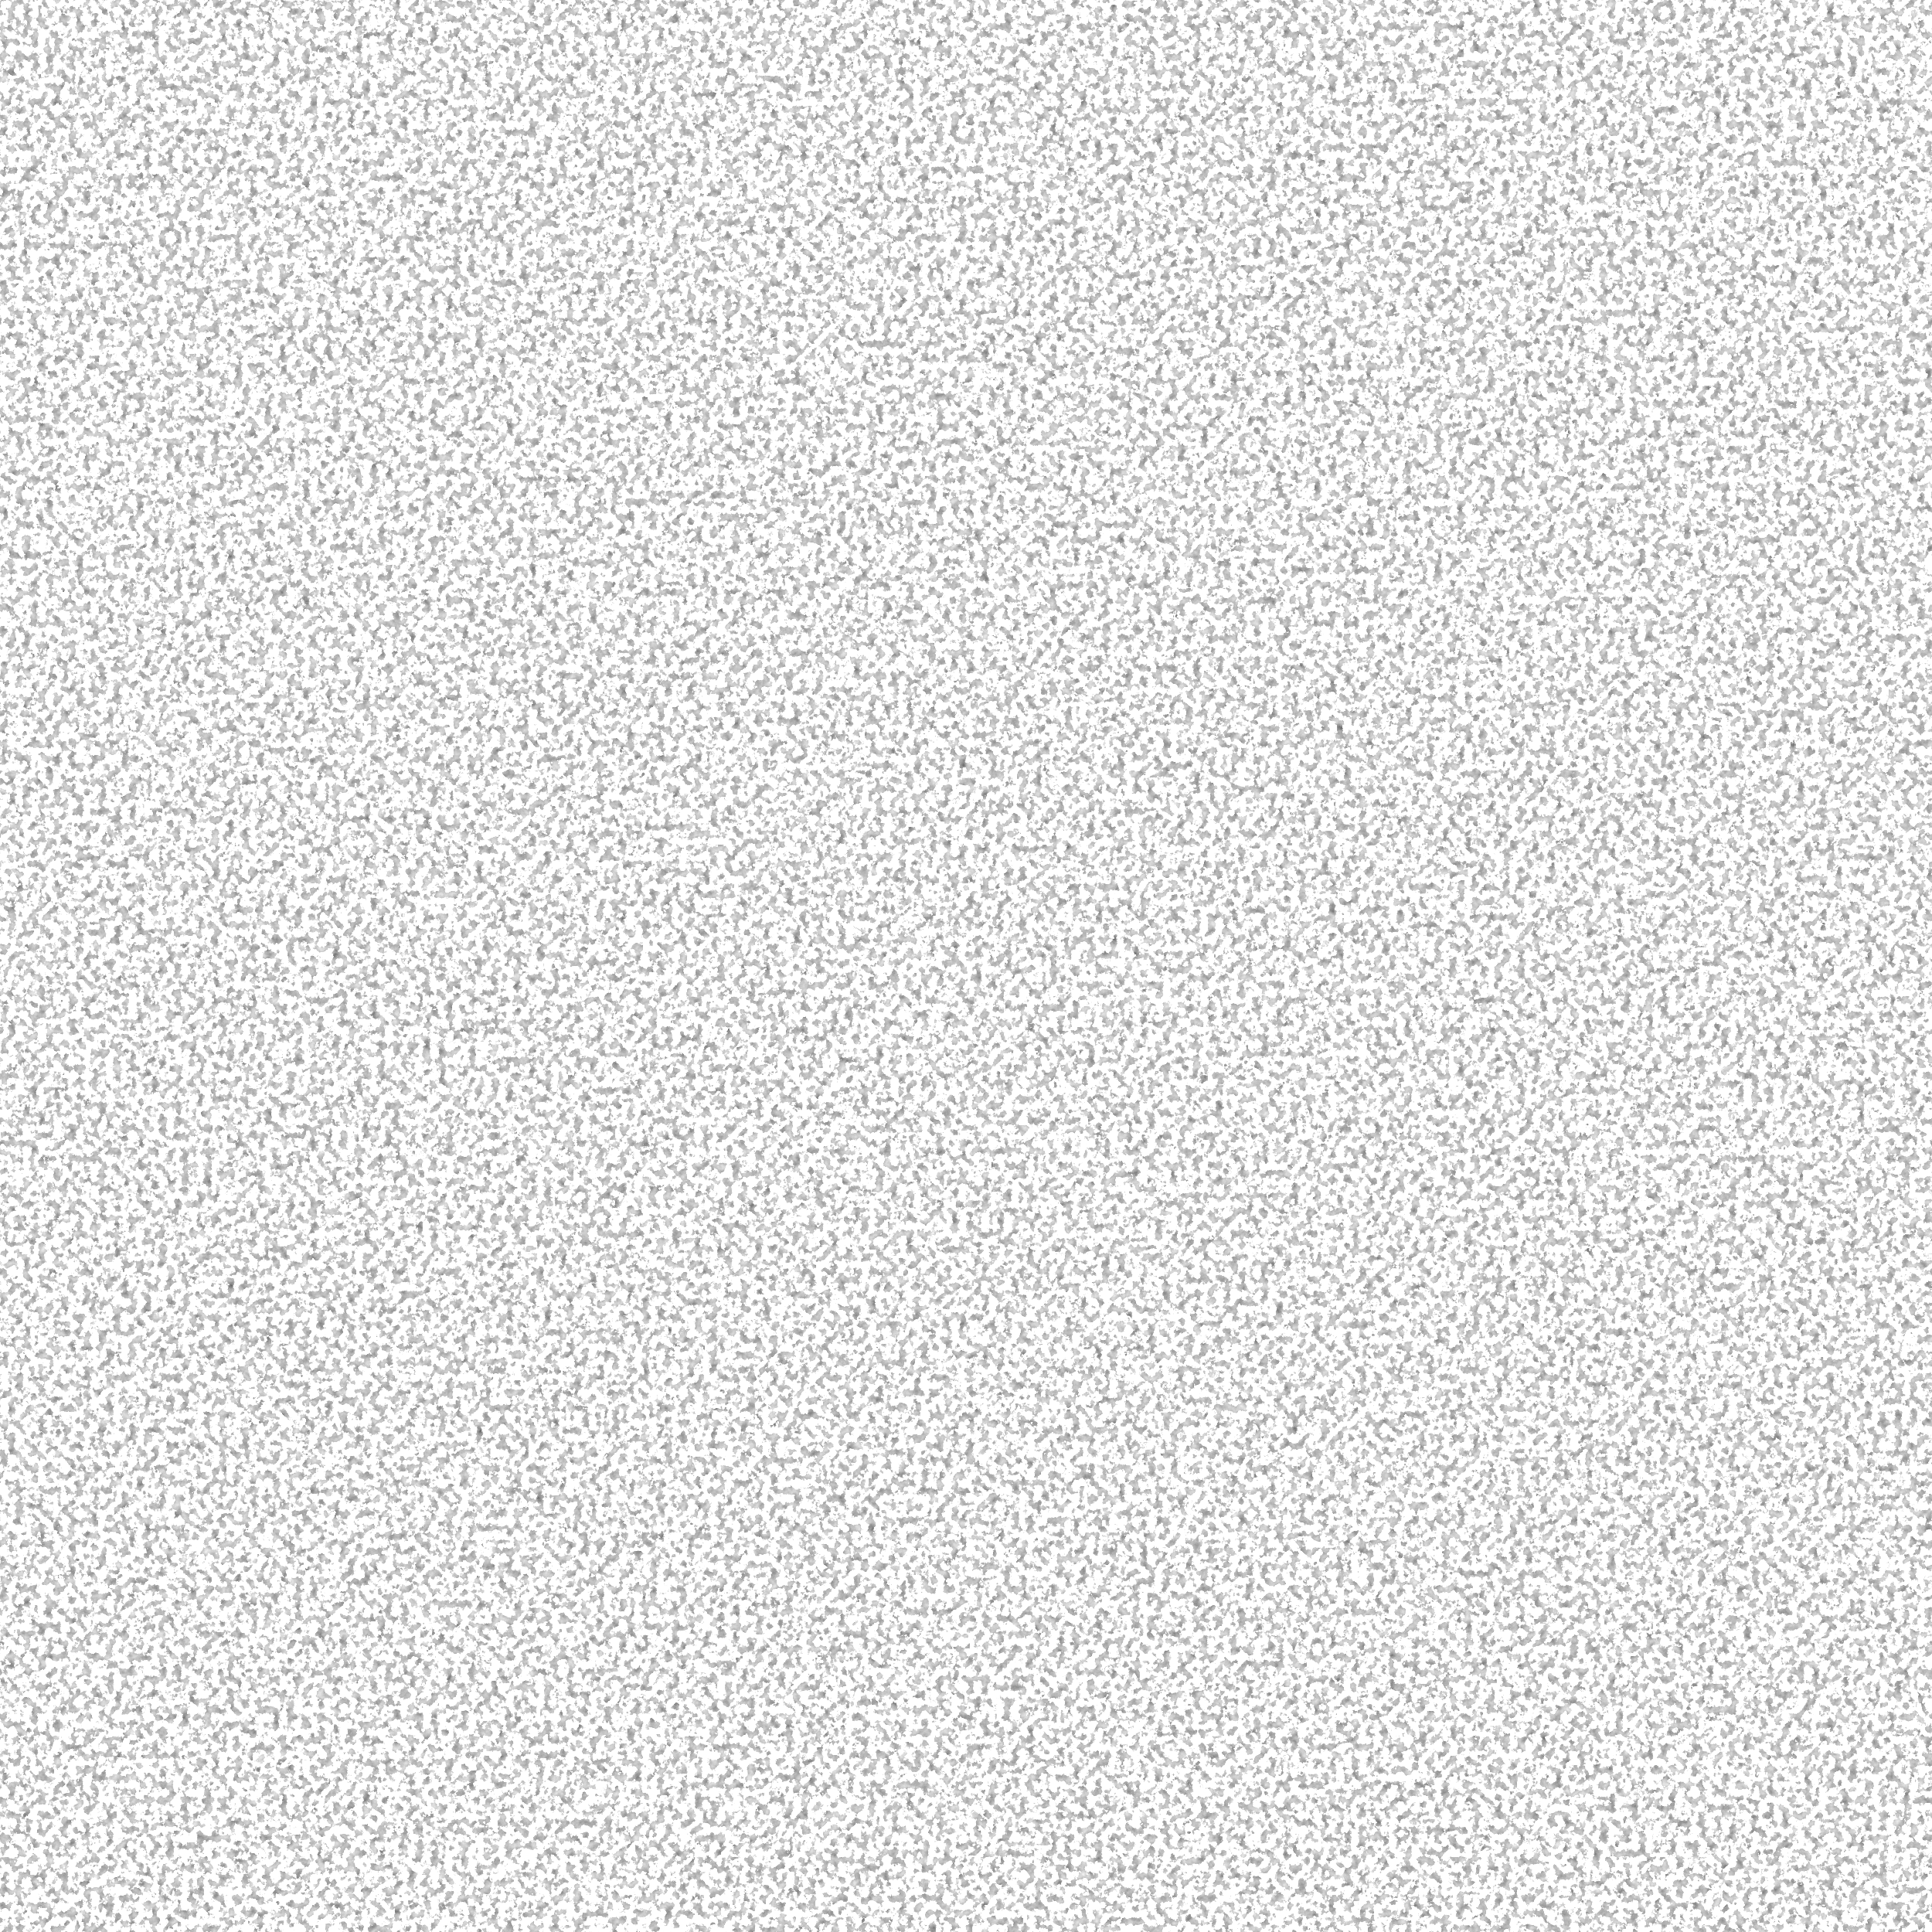
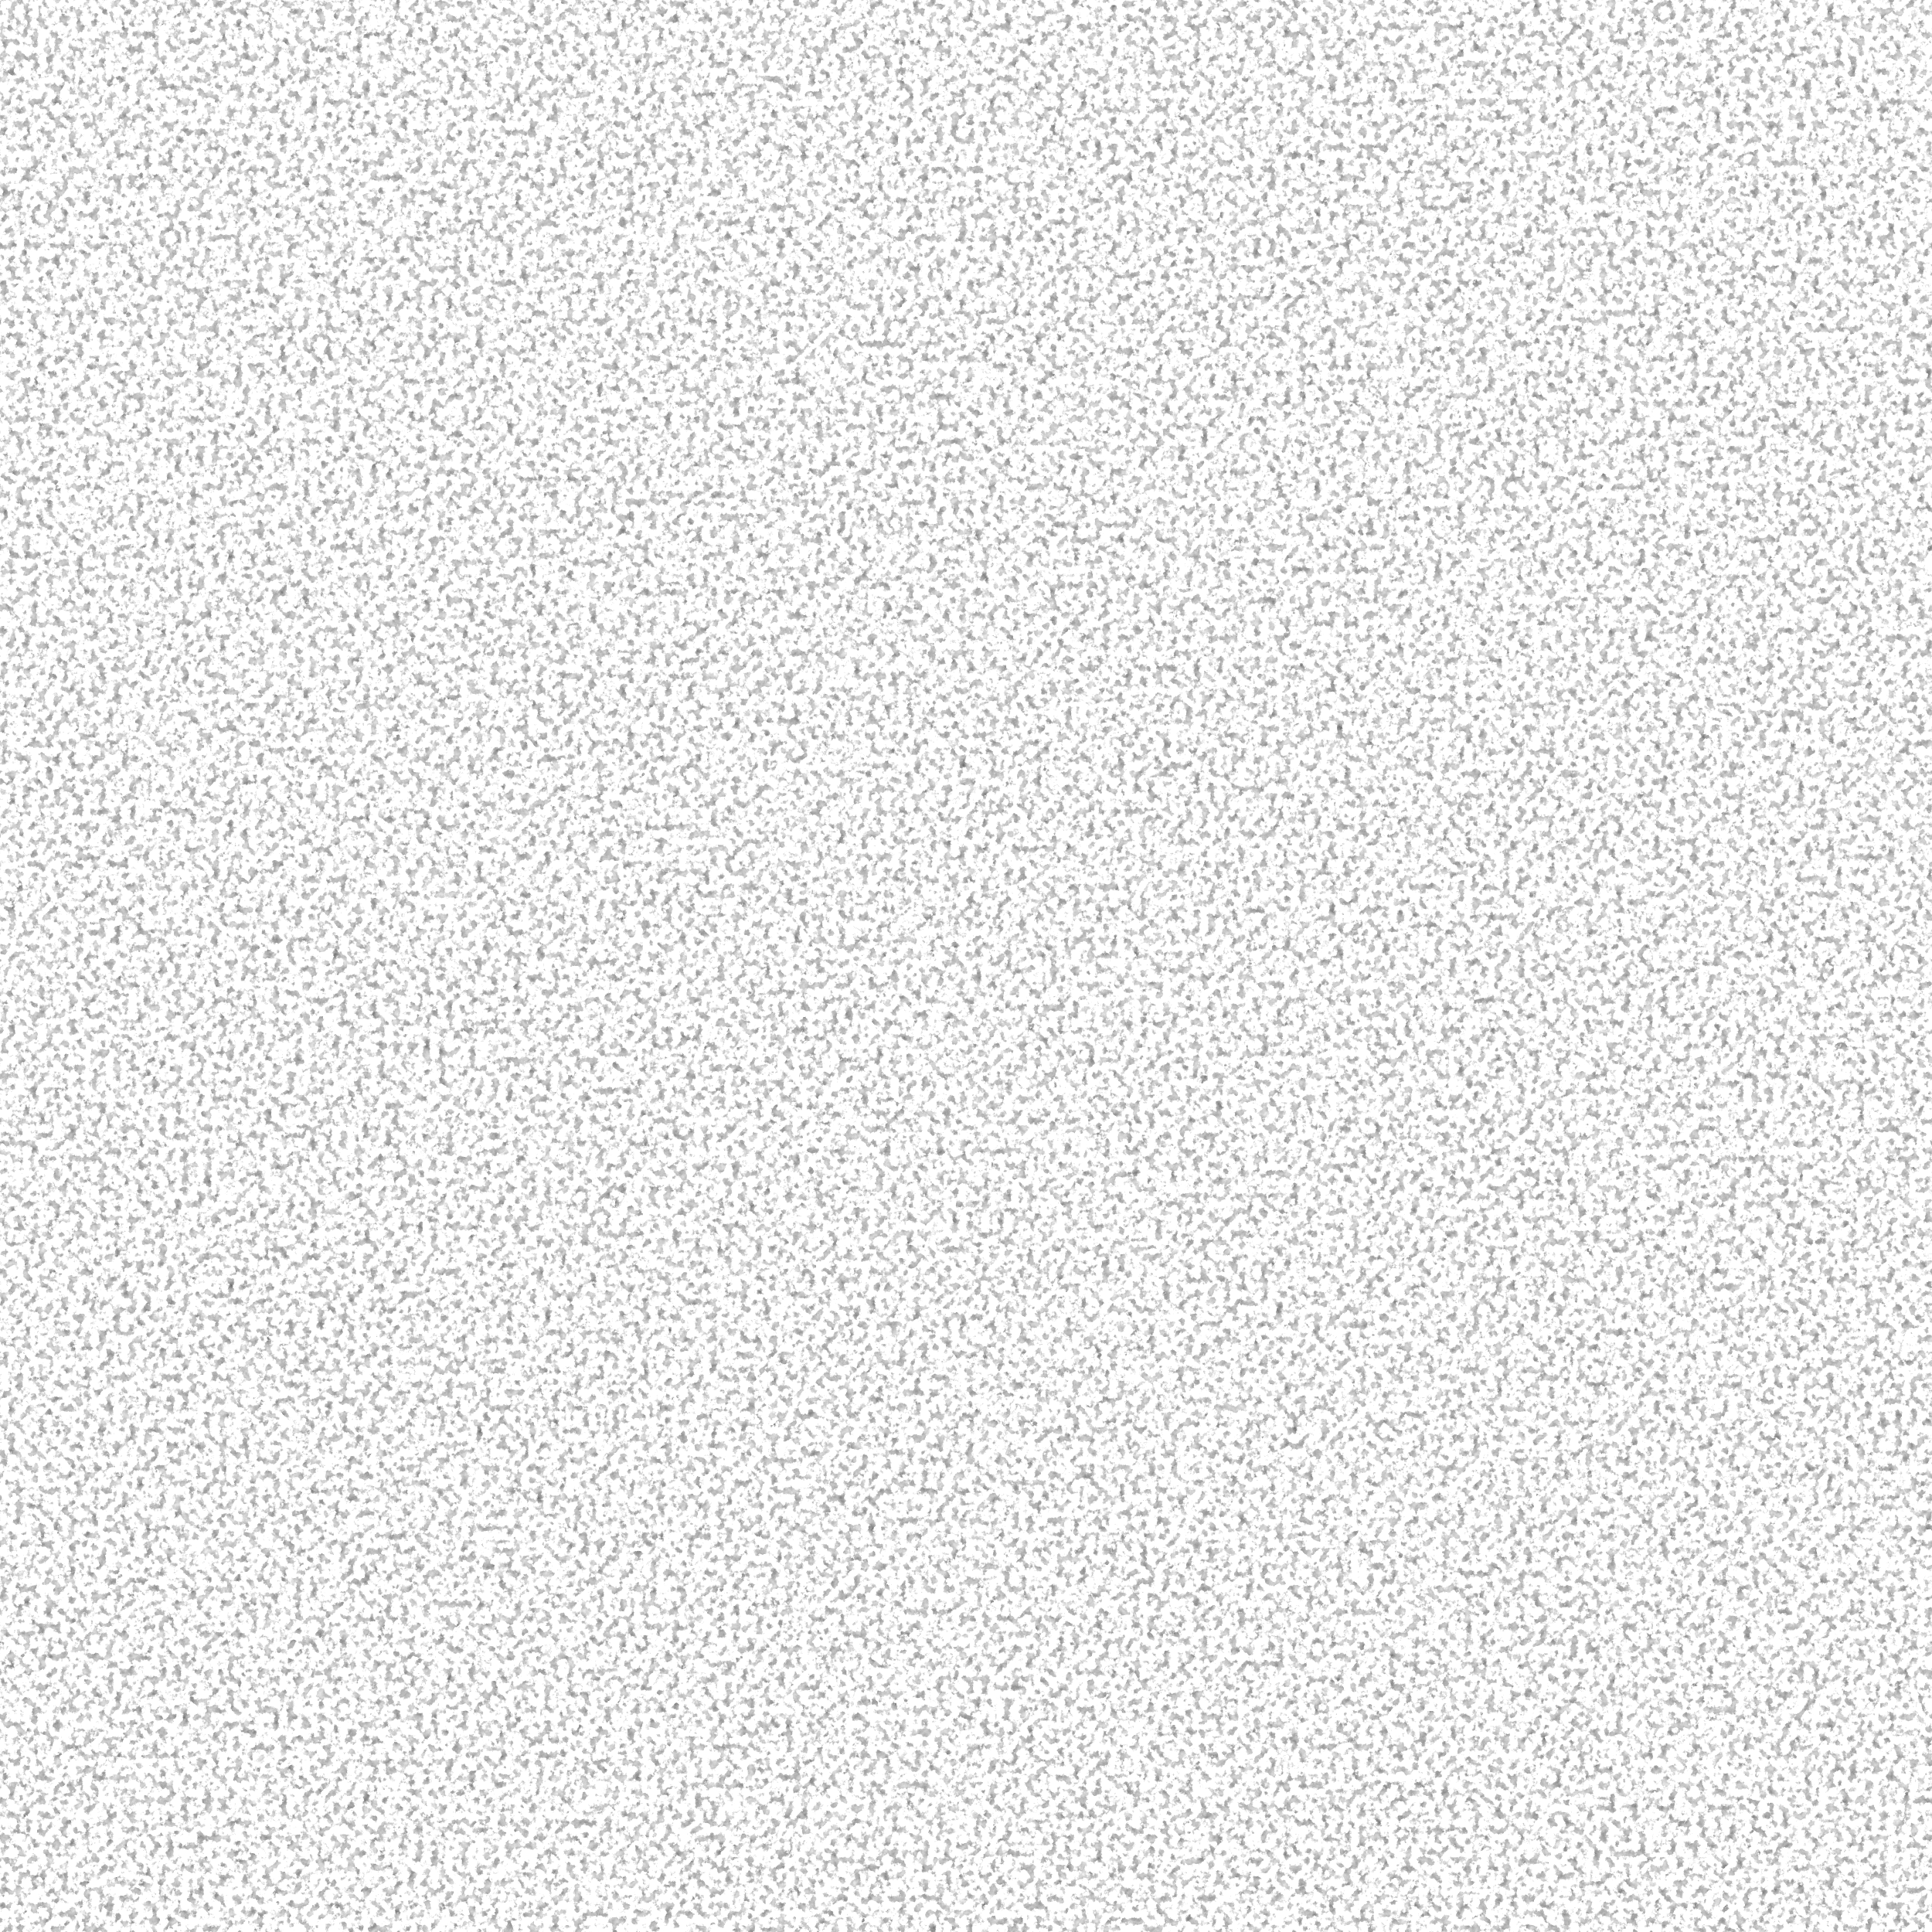
<svg xmlns="http://www.w3.org/2000/svg" viewBox="0 0 256 256">
  <filter id="grain">
    <feTurbulence type="fractalNoise" result="TURBULENCE" baseFrequency="1" numOctaves="4" stitchTiles="stitch" />
    <feColorMatrix in="TURBULENCE" type="saturate" values="0" result="GRAYSCALE" />
-     <feColorMatrix in="GRAYSCALE" type="matrix" values="1   0   0   0   0      0   1   0   0   0      0   0   1   0   0      0  0   0   16   -8" />
+     <feColorMatrix in="GRAYSCALE" type="matrix" values="1   0   0   0   0      0   1   0   0   0      0   0   1   0   0      0  0   0   8   -4" />
  </filter>
  <rect width="100%" height="100%" filter="url(#grain)" />
</svg>
